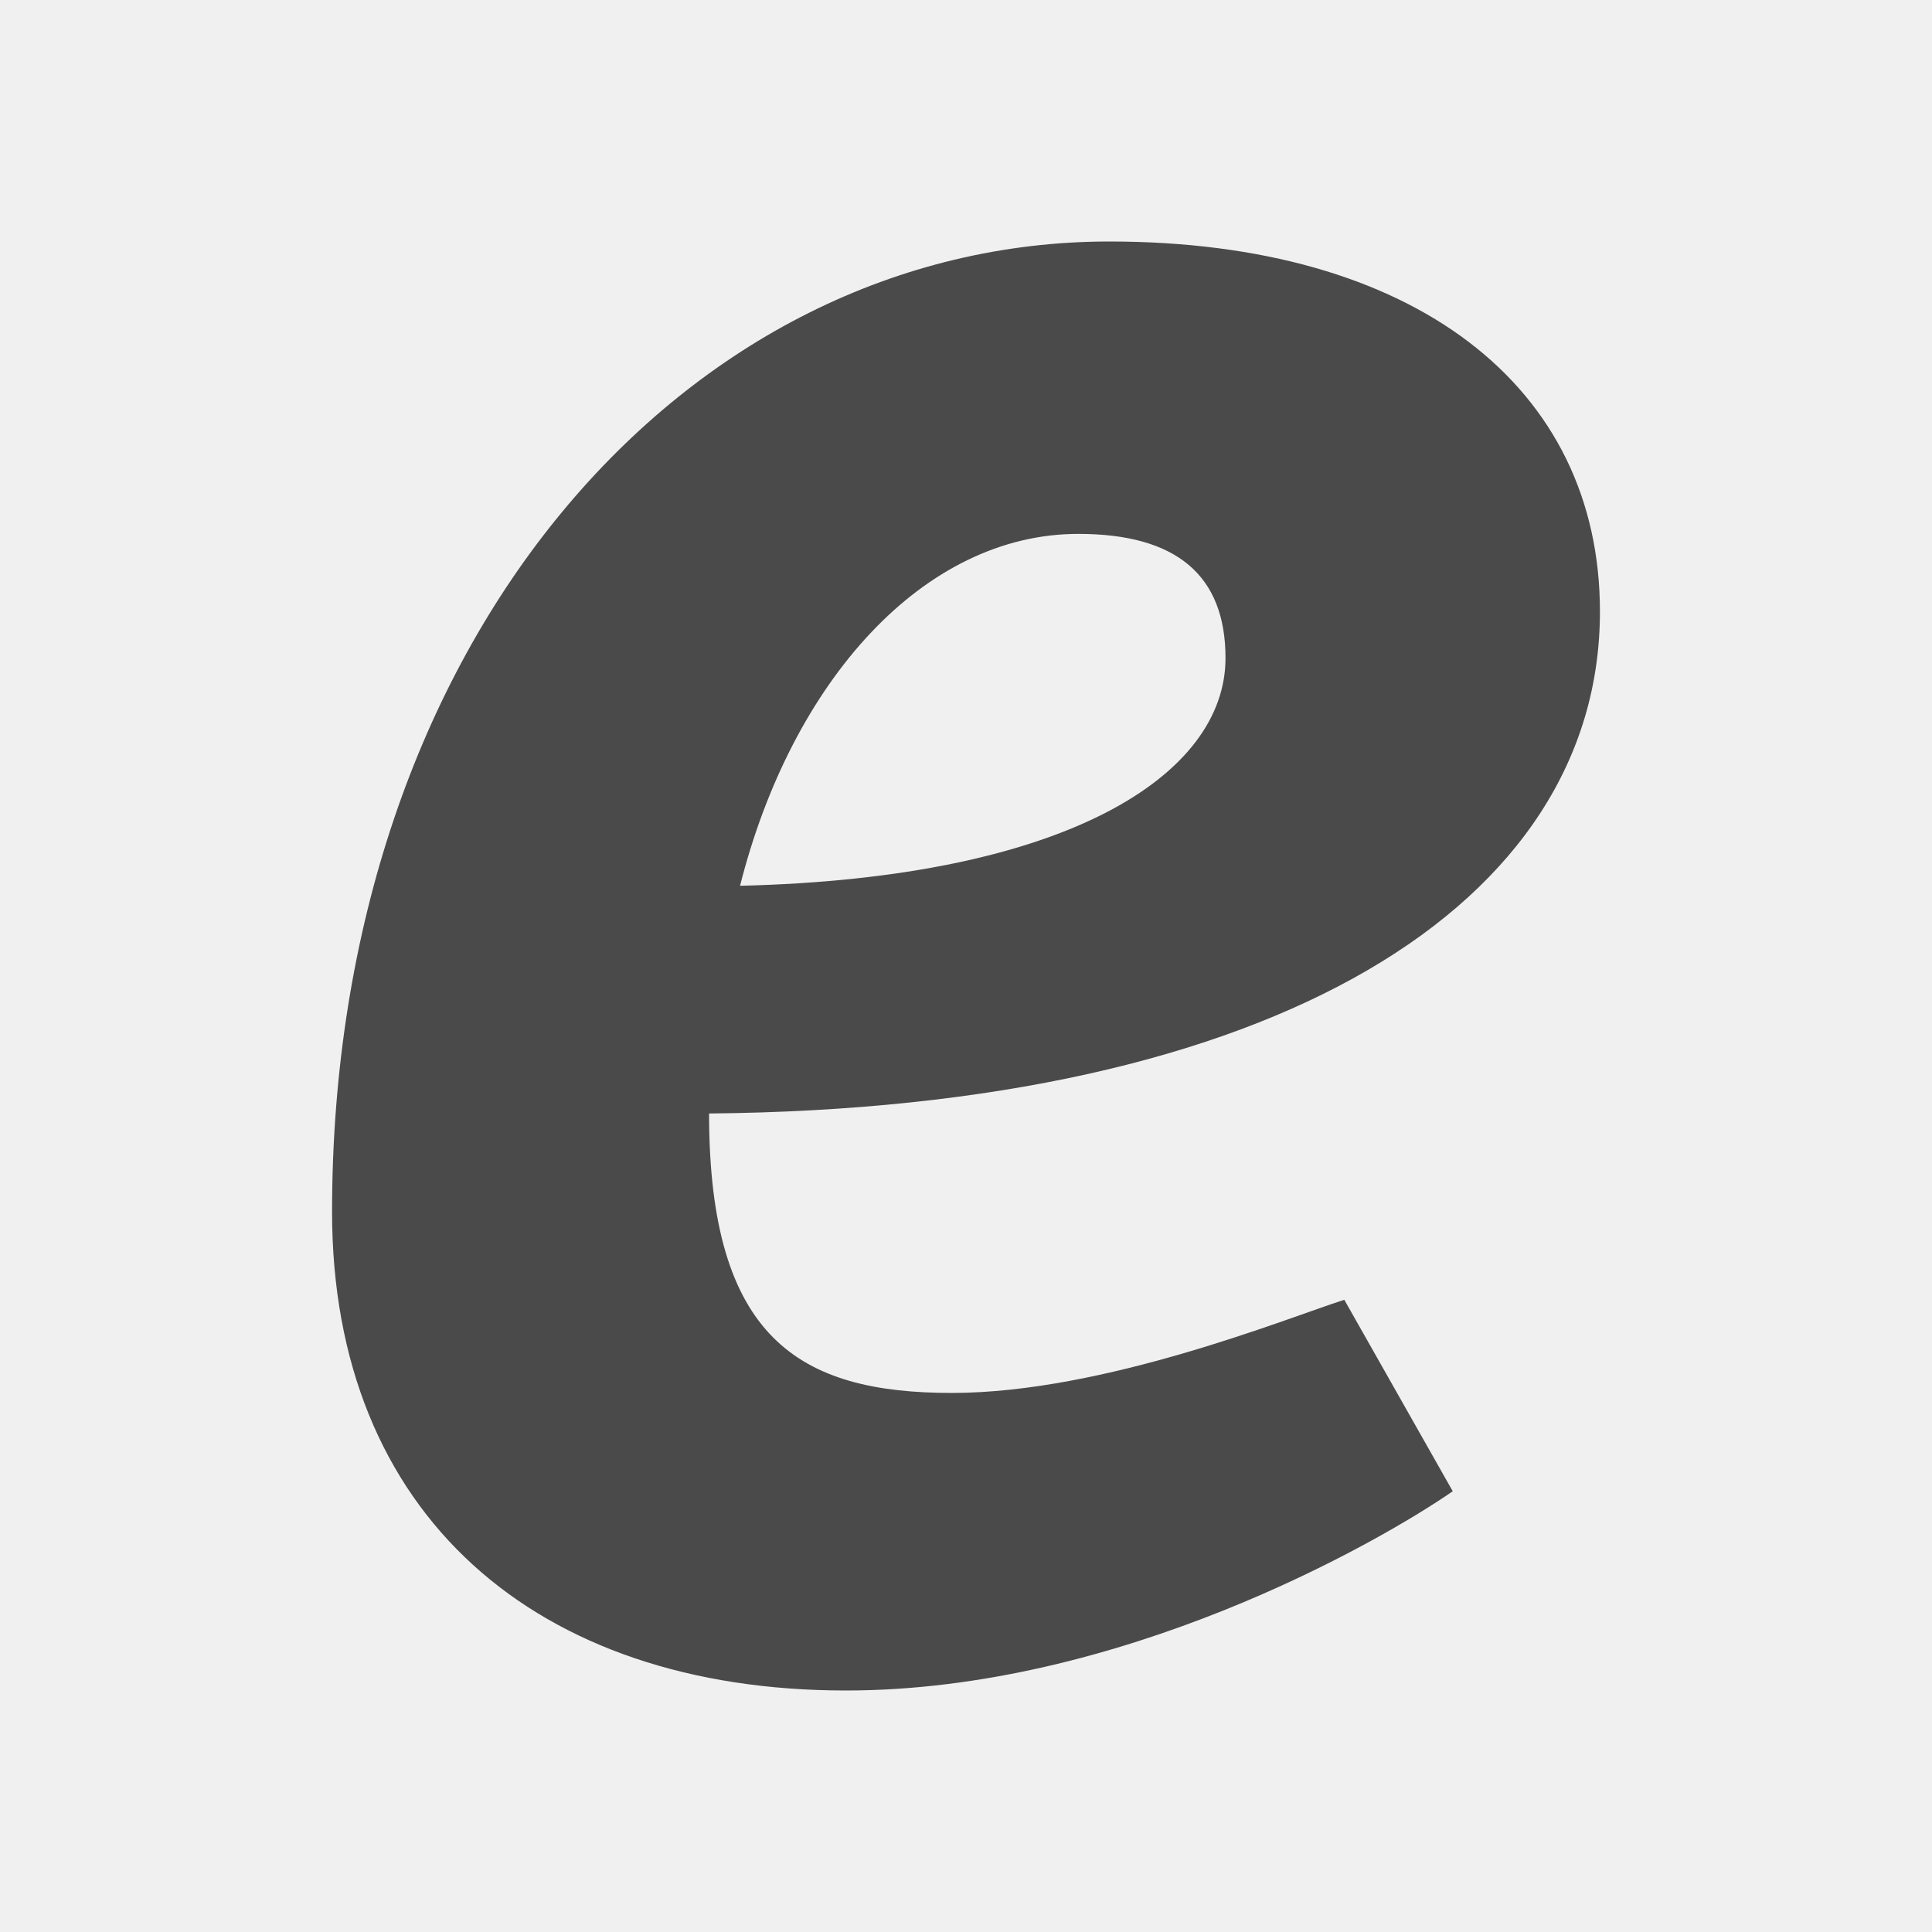
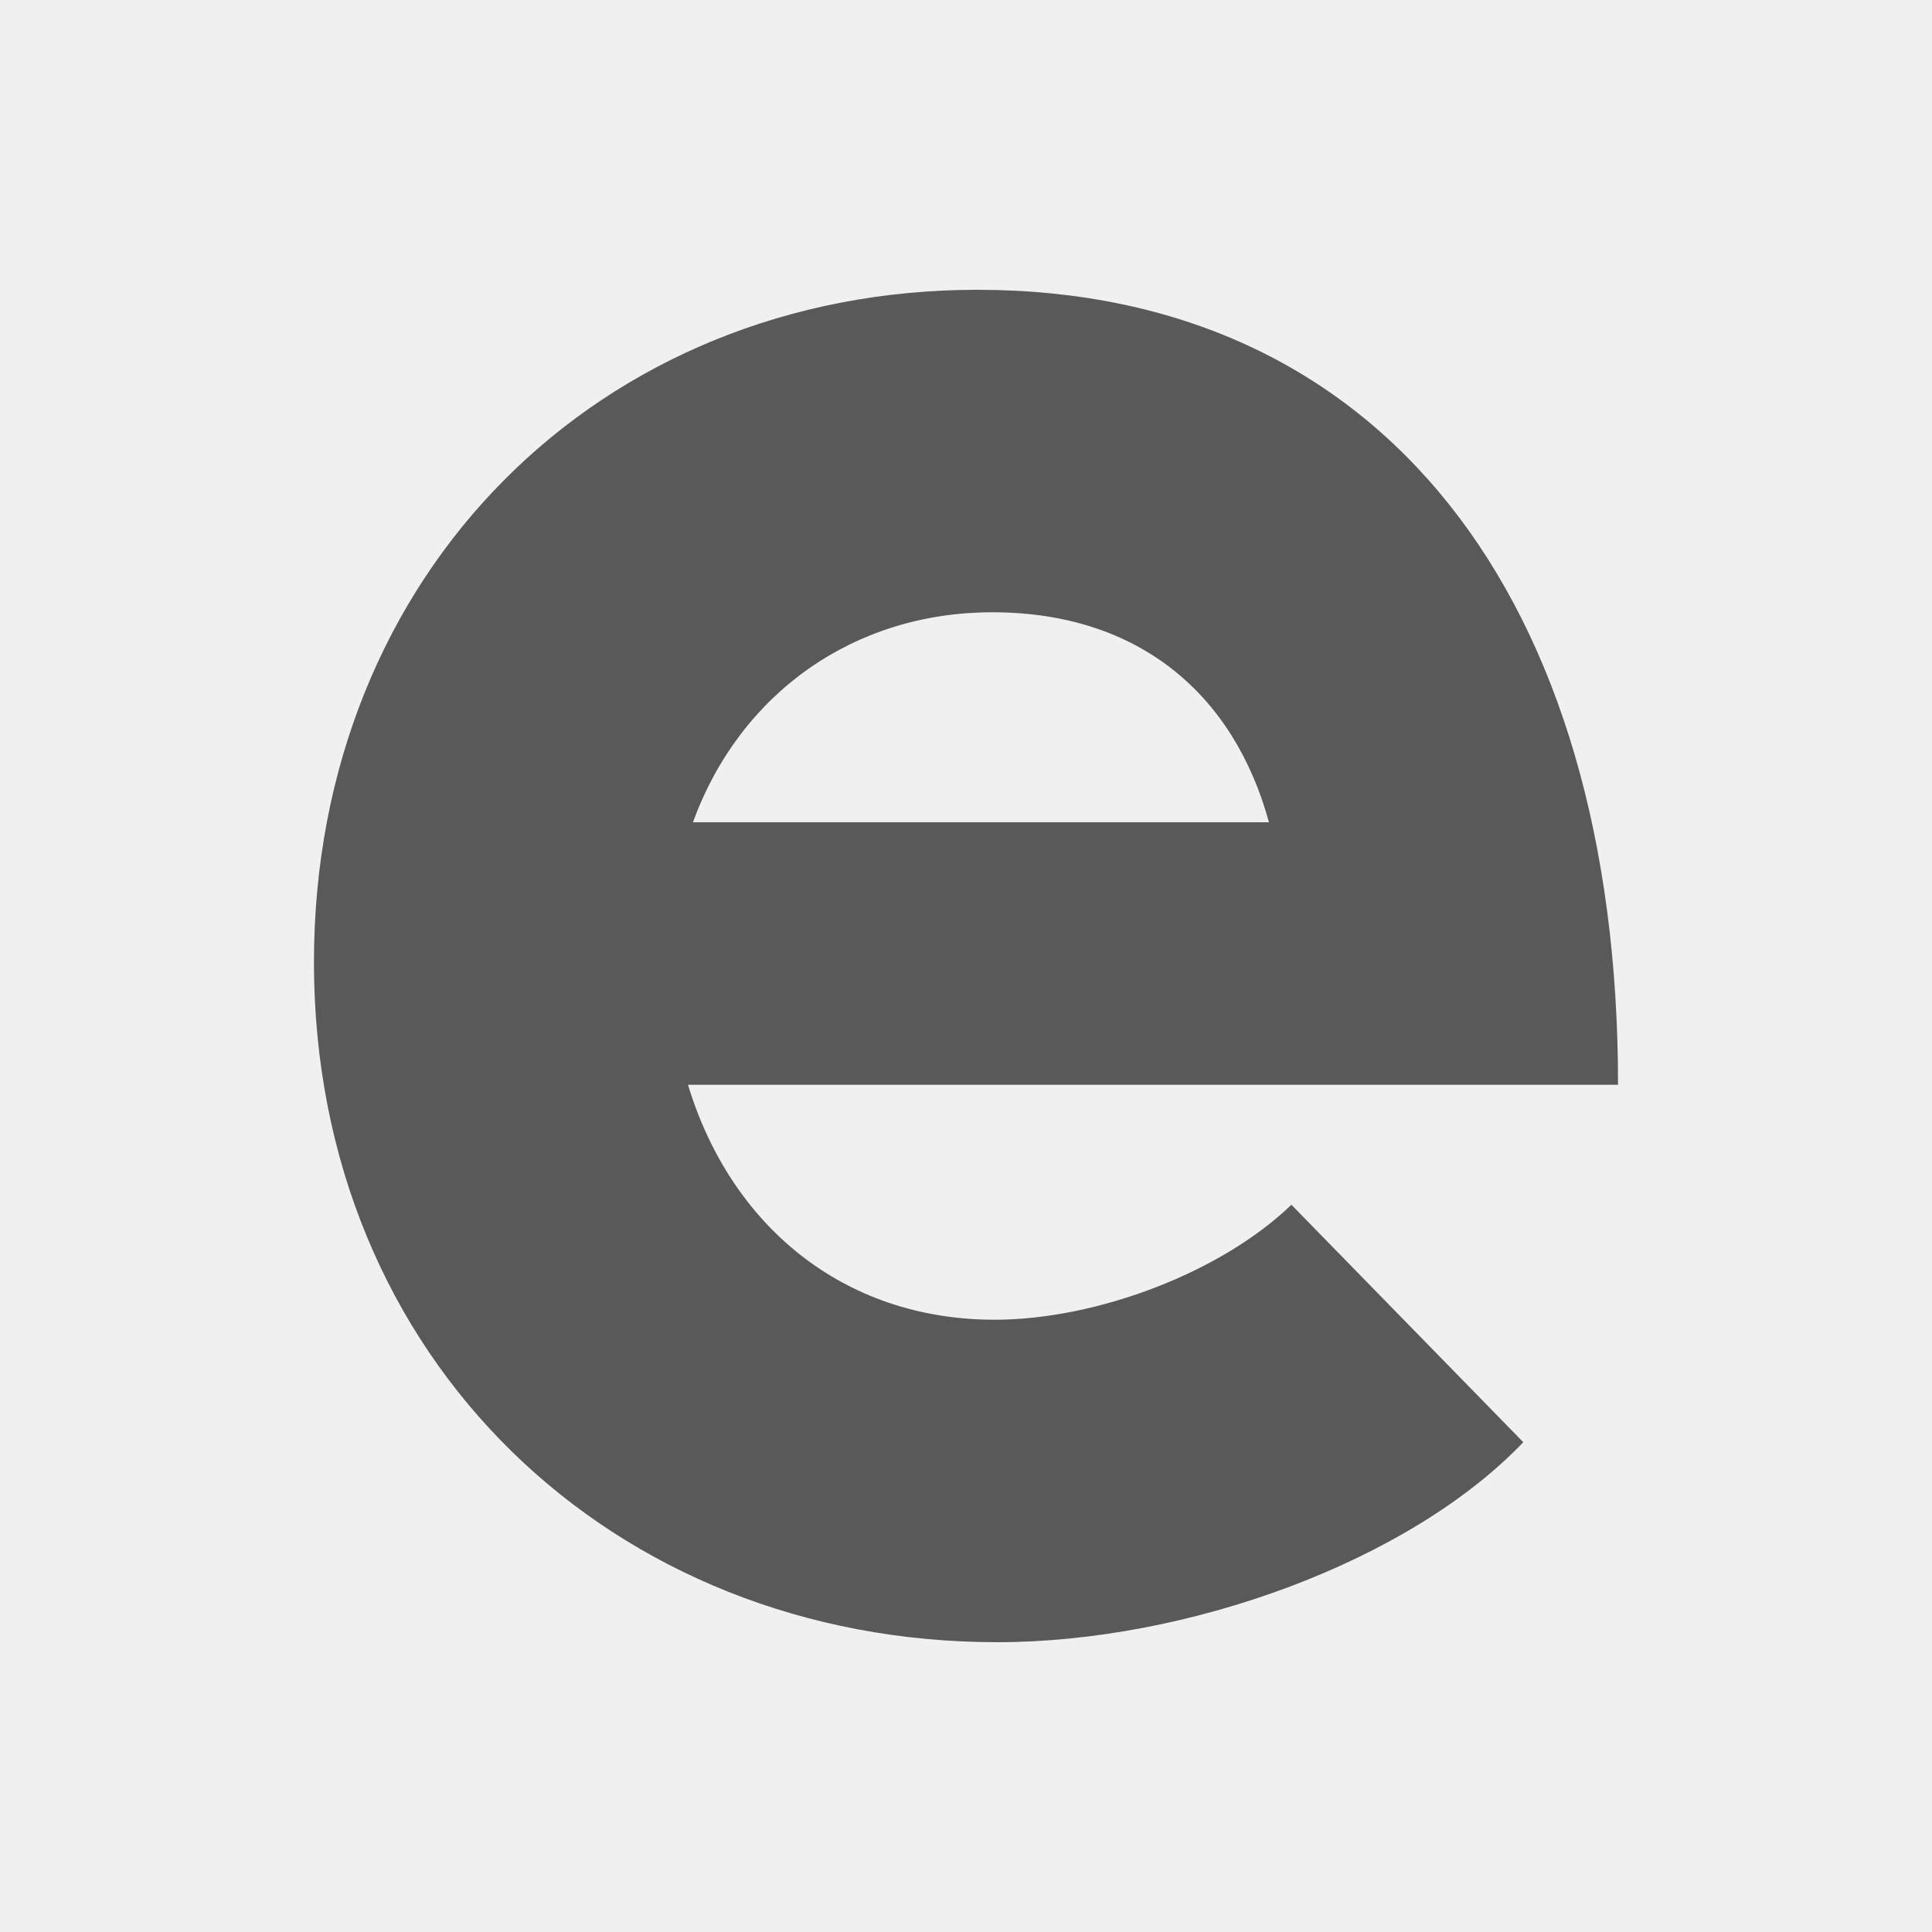
- <svg xmlns="http://www.w3.org/2000/svg" width="256" height="256">
+ <svg xmlns="http://www.w3.org/2000/svg" width="240" height="240" viewBox="0 0 240 240" fill="none">
  <style>
-     .favicon { 
-       fill: #4a4a4a; 
+     .favicon {
+       fill: #595959;
    }
    @media (prefers-color-scheme: dark) {
-       .favicon { 
-         fill: #ffffff; 
+       .favicon {
+         fill: #ffffff;
      }
    }
  </style>
-   <path class="favicon" d="M112.09 224c36.268 0 70.484-19.543 80.407-26.4l-14.37-25.371c-7.528 2.4-31.822 12.342-52.009 12.342s-32.163-7.2-32.163-37.028C169.23 146.857 212 119.77 212 81.029 212 51.2 187.365 32 146.99 32 90.876 32 44 84.8 44 160.571 44 200.686 71.03 224 112.09 224zM98.06 117.371c6.843-27.085 24.293-46.628 44.823-46.628 13.002 0 19.503 5.486 19.503 16.457 0 15.429-20.872 29.143-64.326 30.171z" fill-rule="nonzero" />
+   <path class="favicon" d="M123.562 163.941C104.667 163.941 90.728 152.14 85.463 134.75H201C201 74.196 171.573 36 121.394 36C74.621 36 39 71.091 39 119.534C39 168.909 76.17 204 123.872 204C147.413 204 174.981 194.063 189.229 179.157L160.422 149.656C151.749 158.041 136.262 163.941 123.562 163.941ZM123.252 76.059C141.528 76.059 153.298 86.307 157.635 102.144H86.082C91.967 85.996 106.216 76.059 123.252 76.059Z" />
</svg>
